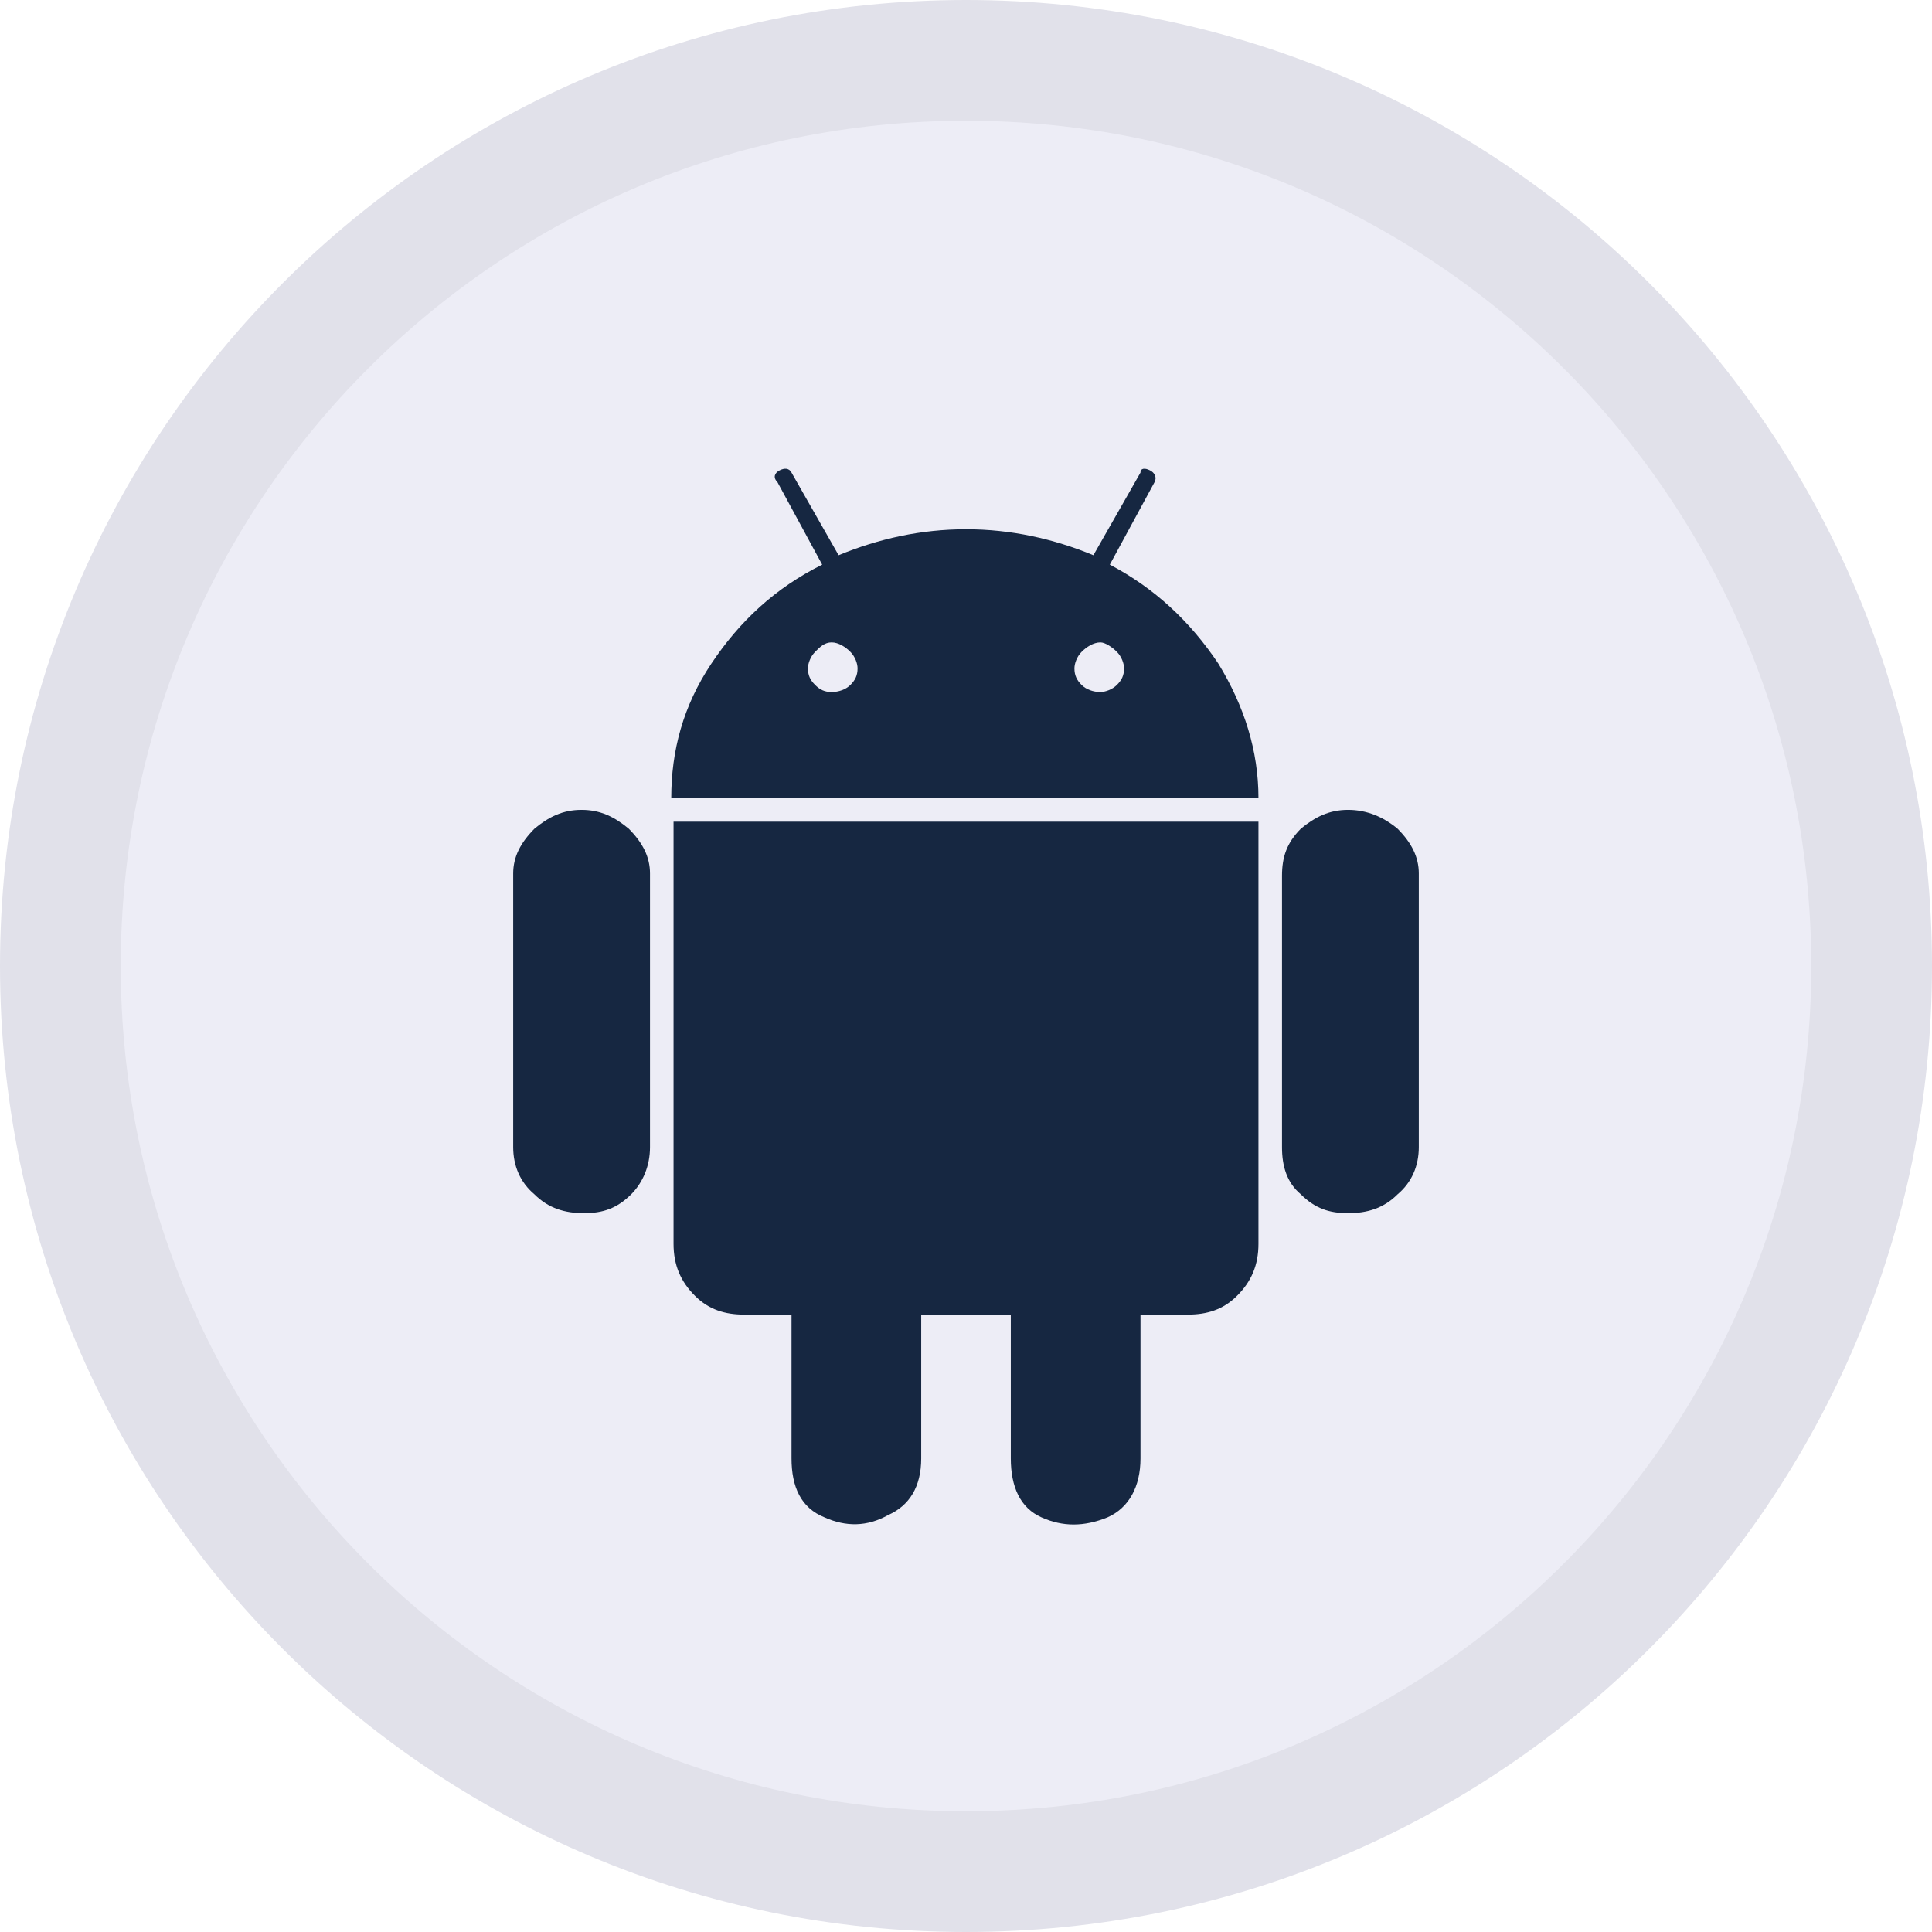
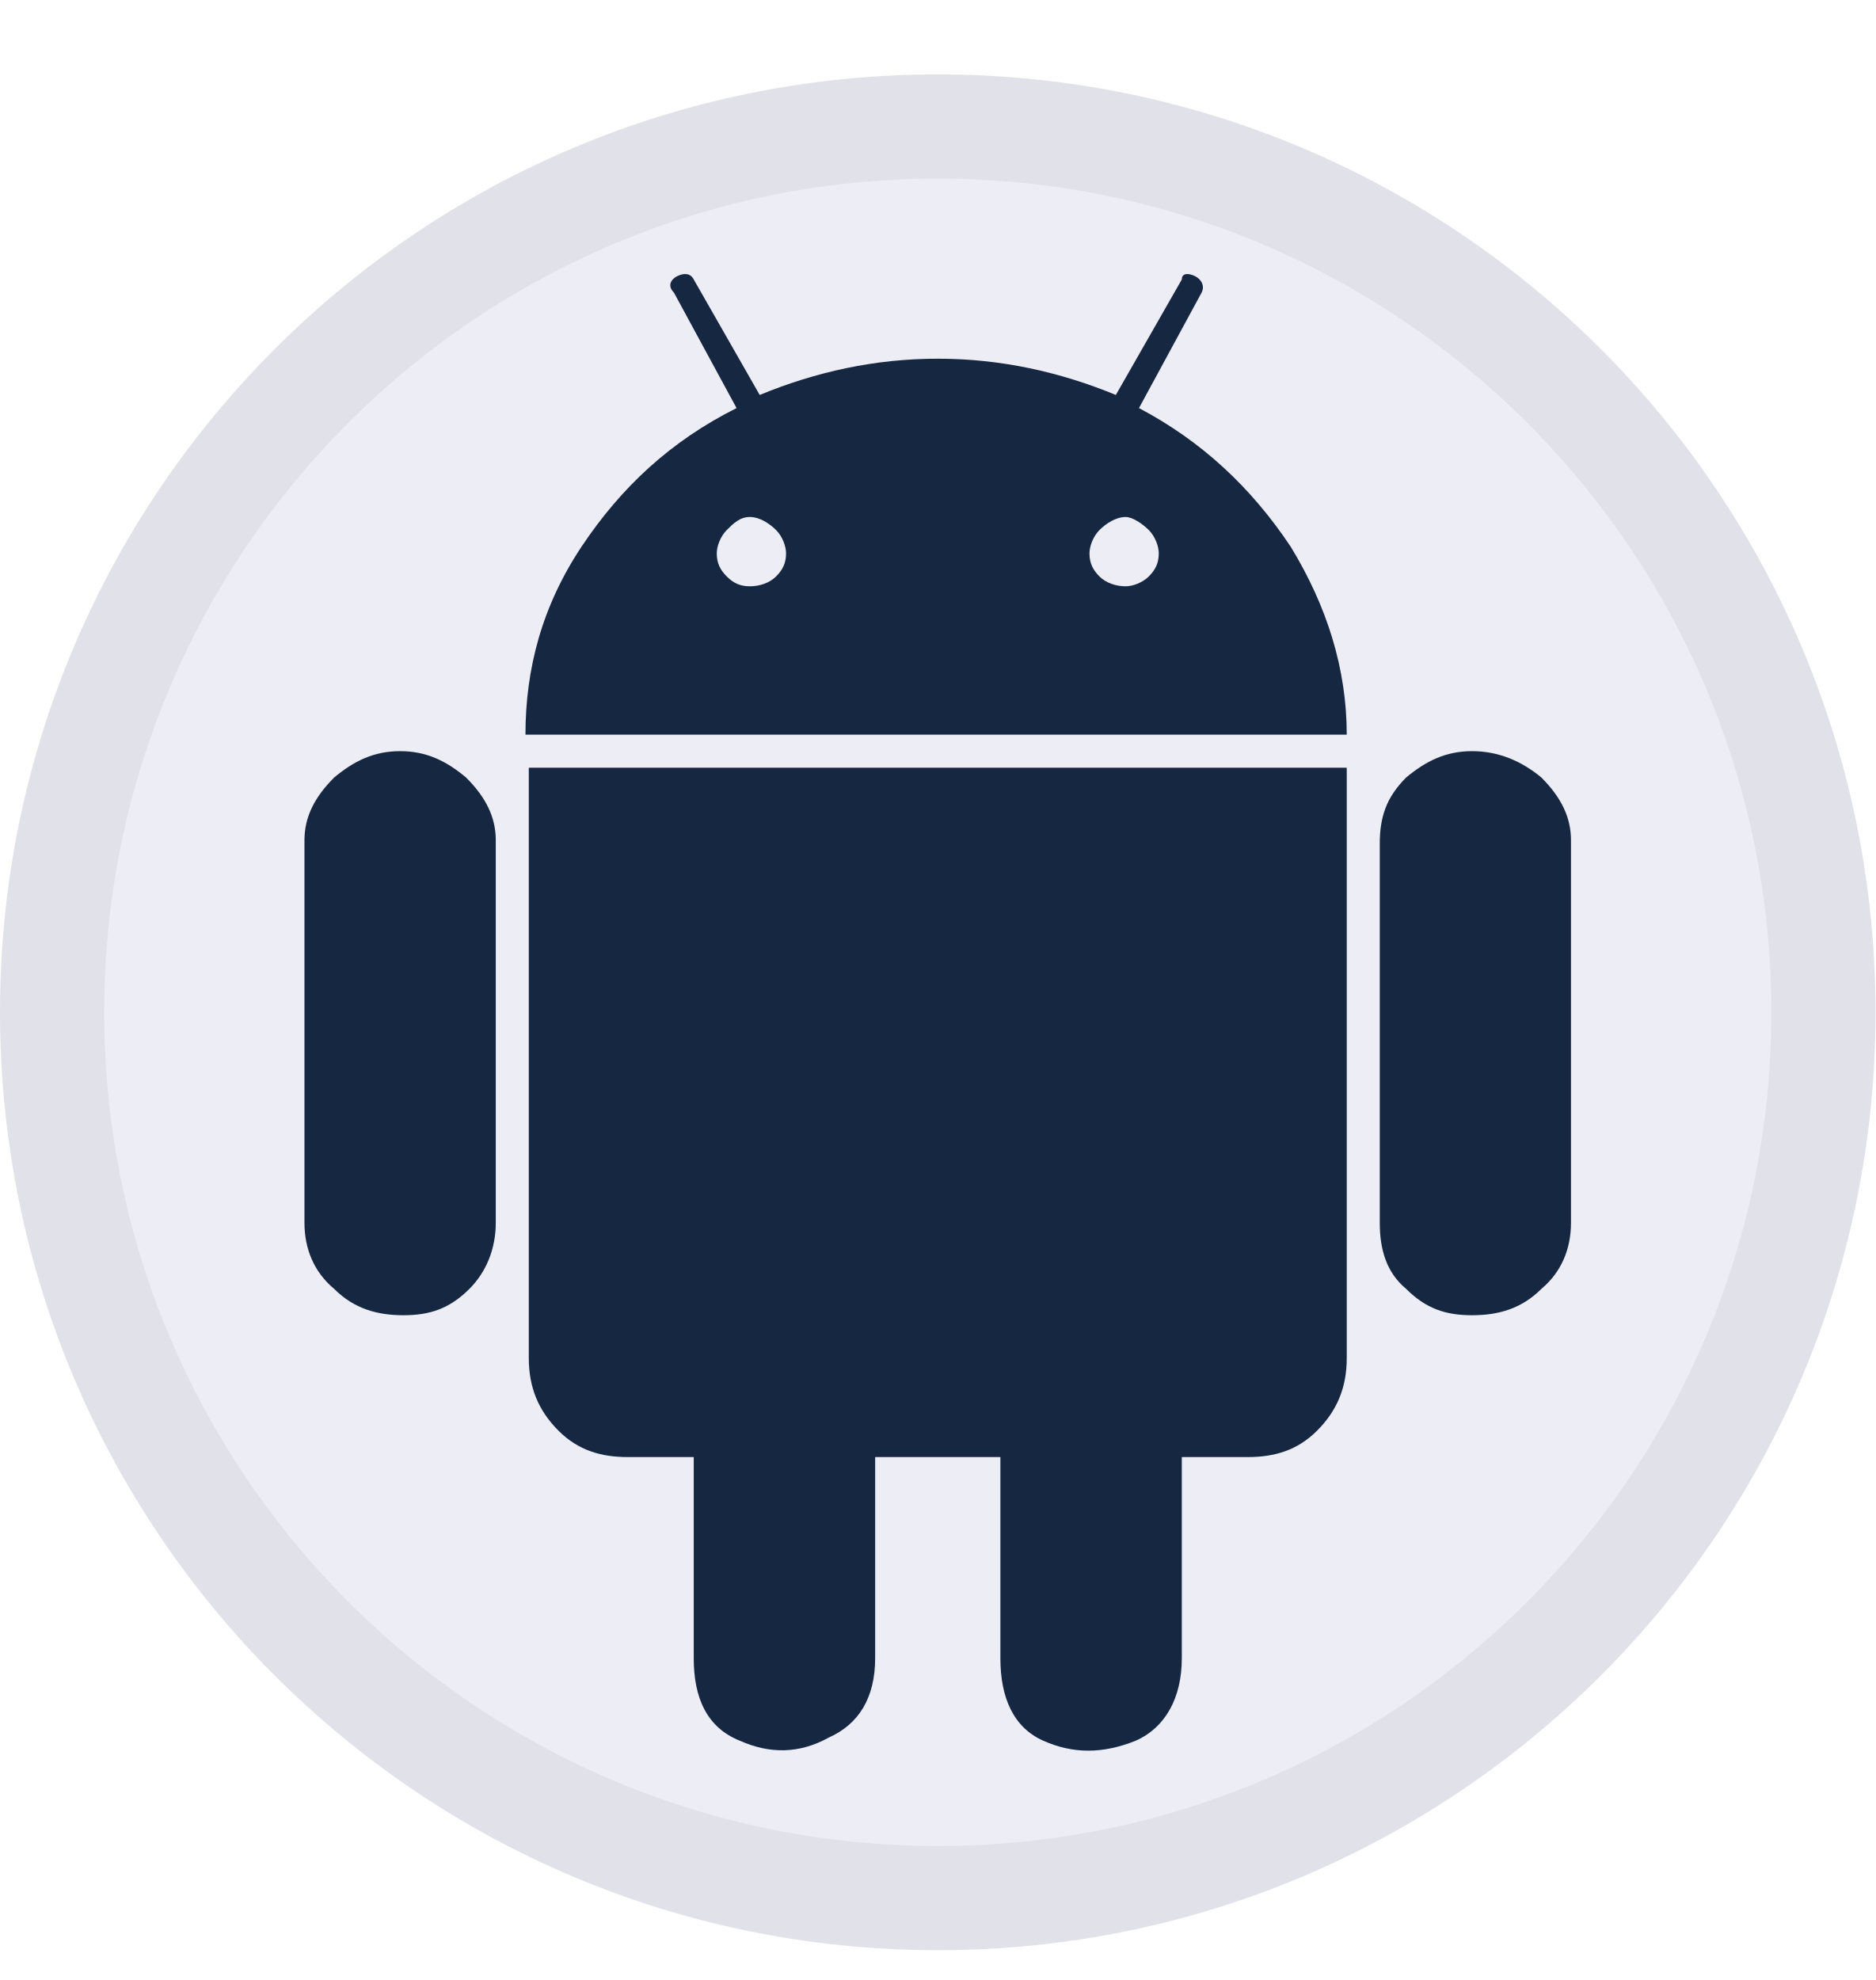
- <svg xmlns="http://www.w3.org/2000/svg" width="16" height="16" viewBox="0 0 16 16" fill="none">
-   <circle cx="8" cy="8" r="7.5" fill="#EDEDF6" stroke="#E1E1EA" />
-   <path d="M5.383 7.234C5.383 7.098 5.324 6.981 5.207 6.863C5.09 6.766 4.973 6.707 4.816 6.707C4.66 6.707 4.543 6.766 4.426 6.863C4.309 6.981 4.25 7.098 4.25 7.234V9.5C4.25 9.656 4.309 9.793 4.426 9.891C4.543 10.008 4.68 10.047 4.836 10.047C4.992 10.047 5.109 10.008 5.227 9.891C5.324 9.793 5.383 9.656 5.383 9.5V7.234ZM5.578 10.301V6.805H10.422V10.301C10.422 10.477 10.363 10.613 10.246 10.73C10.129 10.848 9.992 10.887 9.836 10.887H9.445V12.078C9.445 12.313 9.348 12.488 9.172 12.566C8.977 12.645 8.801 12.645 8.625 12.566C8.449 12.488 8.371 12.313 8.371 12.078V10.887H7.629V12.078C7.629 12.313 7.531 12.469 7.355 12.547C7.18 12.645 7.004 12.645 6.828 12.566C6.633 12.488 6.555 12.313 6.555 12.078V10.887H6.164C6.008 10.887 5.871 10.848 5.754 10.73C5.637 10.613 5.578 10.477 5.578 10.301ZM10.422 6.609C10.422 6.219 10.305 5.848 10.09 5.496C9.855 5.145 9.562 4.871 9.191 4.676L9.562 3.992C9.582 3.953 9.562 3.914 9.523 3.895C9.484 3.875 9.445 3.875 9.445 3.914L9.055 4.598C8.723 4.461 8.371 4.383 8 4.383C7.629 4.383 7.277 4.461 6.945 4.598L6.555 3.914C6.535 3.875 6.496 3.875 6.457 3.895C6.418 3.914 6.398 3.953 6.438 3.992L6.809 4.676C6.418 4.871 6.125 5.145 5.891 5.496C5.656 5.848 5.559 6.219 5.559 6.609H10.422ZM7.102 5.535C7.102 5.594 7.082 5.633 7.043 5.672C7.004 5.711 6.945 5.731 6.887 5.731C6.828 5.731 6.789 5.711 6.75 5.672C6.711 5.633 6.691 5.594 6.691 5.535C6.691 5.496 6.711 5.438 6.75 5.399C6.789 5.359 6.828 5.32 6.887 5.32C6.945 5.32 7.004 5.359 7.043 5.399C7.082 5.438 7.102 5.496 7.102 5.535ZM9.309 5.535C9.309 5.594 9.289 5.633 9.25 5.672C9.211 5.711 9.152 5.731 9.113 5.731C9.055 5.731 8.996 5.711 8.957 5.672C8.918 5.633 8.898 5.594 8.898 5.535C8.898 5.496 8.918 5.438 8.957 5.399C8.996 5.359 9.055 5.32 9.113 5.32C9.152 5.32 9.211 5.359 9.25 5.399C9.289 5.438 9.309 5.496 9.309 5.535ZM11.164 6.707C11.32 6.707 11.457 6.766 11.574 6.863C11.691 6.981 11.75 7.098 11.75 7.234V9.5C11.75 9.656 11.691 9.793 11.574 9.891C11.457 10.008 11.32 10.047 11.164 10.047C11.008 10.047 10.891 10.008 10.773 9.891C10.656 9.793 10.617 9.656 10.617 9.5V7.254C10.617 7.098 10.656 6.981 10.773 6.863C10.891 6.766 11.008 6.707 11.164 6.707Z" fill="#162741" />
+ <svg xmlns="http://www.w3.org/2000/svg" width="18" height="19" viewBox="0 0 18 19" fill="none">
+   <circle cx="9" cy="9.714" r="8.5" fill="#EDEDF6" stroke="#E1E1EA" />
+   <path d="M4.758 8.063C4.758 7.841 4.663 7.651 4.473 7.461C4.284 7.303 4.094 7.208 3.84 7.208C3.587 7.208 3.397 7.303 3.207 7.461C3.017 7.651 2.922 7.841 2.922 8.063V11.735C2.922 11.988 3.017 12.21 3.207 12.368C3.397 12.558 3.619 12.621 3.872 12.621C4.125 12.621 4.315 12.558 4.505 12.368C4.663 12.21 4.758 11.988 4.758 11.735V8.063ZM5.075 13.033V7.367H12.925V13.033C12.925 13.317 12.83 13.539 12.64 13.729C12.45 13.919 12.229 13.982 11.975 13.982H11.342V15.913C11.342 16.293 11.184 16.578 10.899 16.704C10.583 16.831 10.298 16.831 10.013 16.704C9.728 16.578 9.601 16.293 9.601 15.913V13.982H8.399V15.913C8.399 16.293 8.24 16.546 7.955 16.673C7.67 16.831 7.386 16.831 7.101 16.704C6.784 16.578 6.658 16.293 6.658 15.913V13.982H6.025C5.771 13.982 5.55 13.919 5.36 13.729C5.17 13.539 5.075 13.317 5.075 13.033ZM12.925 7.05C12.925 6.417 12.735 5.816 12.387 5.246C12.007 4.676 11.532 4.233 10.931 3.916L11.532 2.808C11.564 2.745 11.532 2.682 11.469 2.65C11.406 2.619 11.342 2.619 11.342 2.682L10.709 3.79C10.171 3.568 9.601 3.442 9 3.442C8.399 3.442 7.829 3.568 7.291 3.79L6.658 2.682C6.626 2.619 6.563 2.619 6.499 2.65C6.436 2.682 6.404 2.745 6.468 2.808L7.069 3.916C6.436 4.233 5.961 4.676 5.581 5.246C5.202 5.816 5.043 6.417 5.043 7.05H12.925ZM7.544 5.309C7.544 5.404 7.512 5.467 7.449 5.531C7.386 5.594 7.291 5.626 7.196 5.626C7.101 5.626 7.037 5.594 6.974 5.531C6.911 5.467 6.879 5.404 6.879 5.309C6.879 5.246 6.911 5.151 6.974 5.087C7.037 5.024 7.101 4.961 7.196 4.961C7.291 4.961 7.386 5.024 7.449 5.087C7.512 5.151 7.544 5.246 7.544 5.309ZM11.121 5.309C11.121 5.404 11.089 5.467 11.026 5.531C10.963 5.594 10.867 5.626 10.804 5.626C10.709 5.626 10.614 5.594 10.551 5.531C10.488 5.467 10.456 5.404 10.456 5.309C10.456 5.246 10.488 5.151 10.551 5.087C10.614 5.024 10.709 4.961 10.804 4.961C10.867 4.961 10.963 5.024 11.026 5.087C11.089 5.151 11.121 5.246 11.121 5.309ZM14.128 7.208C14.381 7.208 14.603 7.303 14.793 7.461C14.982 7.651 15.077 7.841 15.077 8.063V11.735C15.077 11.988 14.982 12.21 14.793 12.368C14.603 12.558 14.381 12.621 14.128 12.621C13.875 12.621 13.685 12.558 13.495 12.368C13.305 12.21 13.242 11.988 13.242 11.735V8.095C13.242 7.841 13.305 7.651 13.495 7.461C13.685 7.303 13.875 7.208 14.128 7.208Z" fill="#162741" />
</svg>
